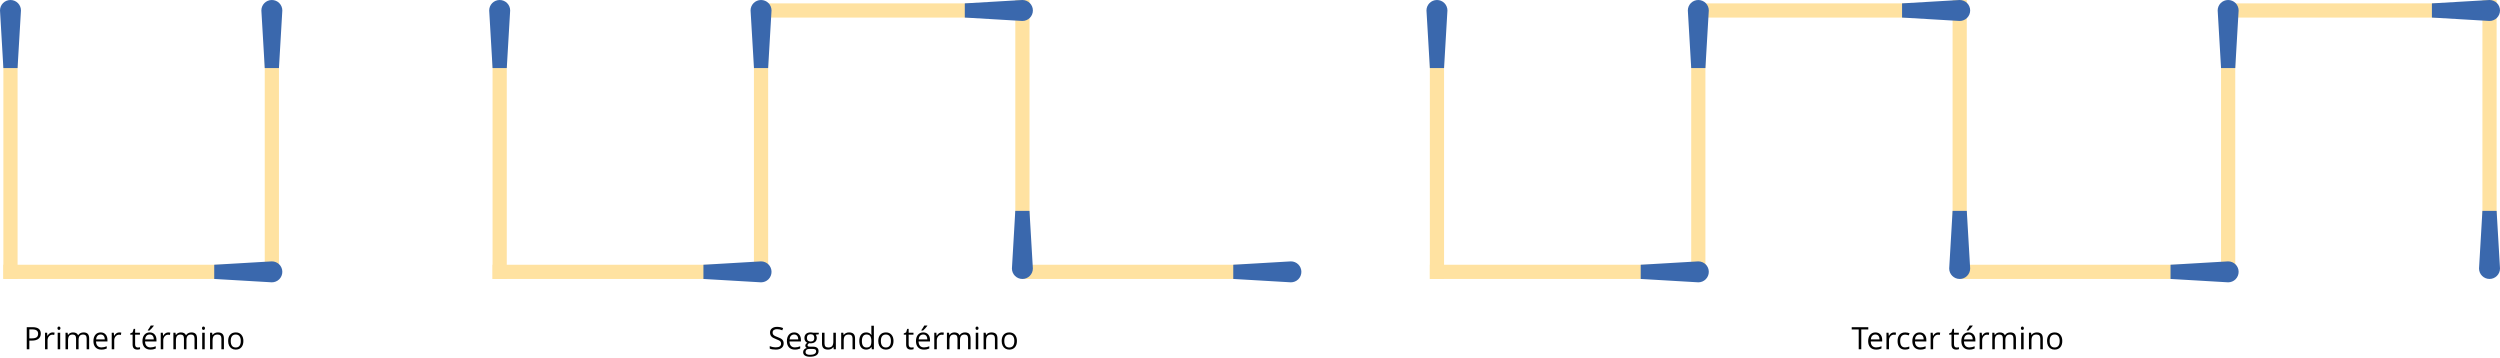
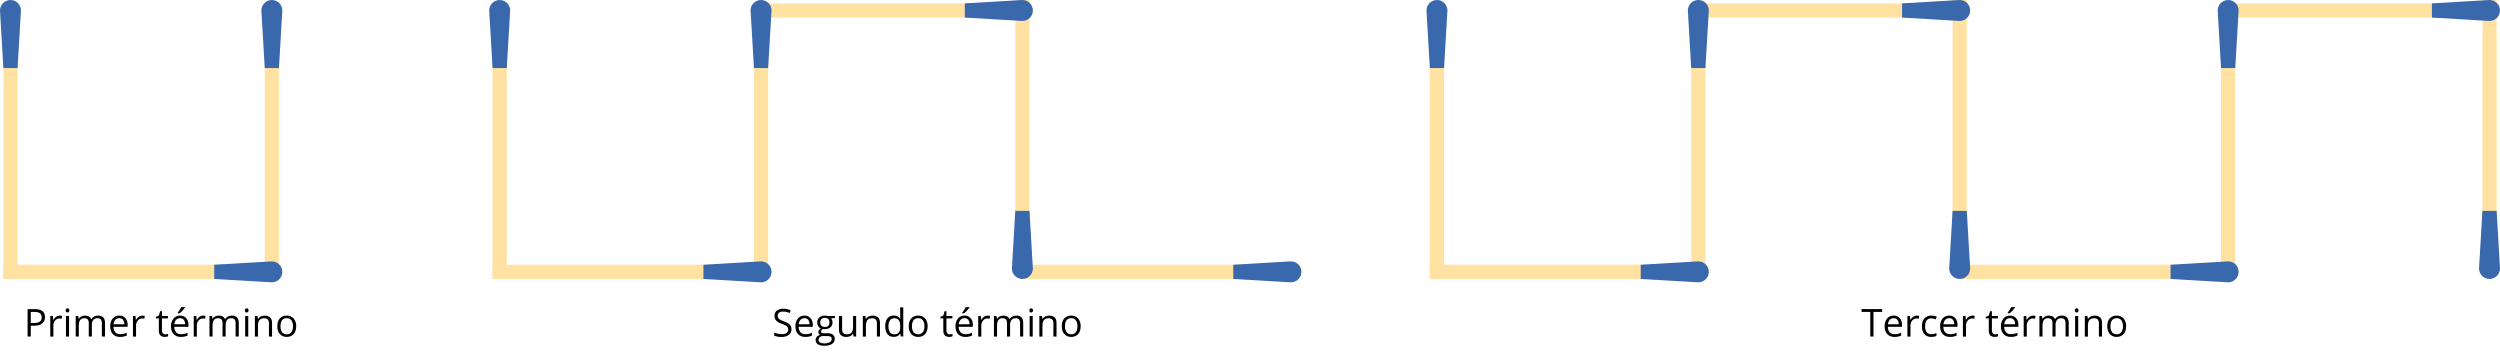
<svg xmlns="http://www.w3.org/2000/svg" id="Layer_1" data-name="Layer 1" viewBox="0 0 2420.51 346.32">
  <defs>
-     <style>.cls-1{fill:#ffe2a1;}.cls-2{fill:#3a68ad;}.cls-3{font-size:30px;font-family:OpenSans-Regular, Open Sans;}</style>
+     <style>.cls-1{fill:#ffe2a1;}.cls-2{fill:#3a68ad;}</style>
  </defs>
  <rect class="cls-1" x="2403.48" width="13.75" height="237.11" transform="translate(4820.72 237.11) rotate(180)" />
  <path class="cls-2" d="M2403.48,204.15h13.75l3.28,55.78a10.15,10.15,0,0,1-10.15,10.15h0a10.14,10.14,0,0,1-10.15-10.15Z" />
  <rect class="cls-1" x="2262.11" y="-108.41" width="13.75" height="237.11" transform="translate(2279.13 -2258.84) rotate(90)" />
  <path class="cls-2" d="M2354.58,17V3.27L2410.36,0a10.15,10.15,0,0,1,10.15,10.15h0a10.16,10.16,0,0,1-10.15,10.15Z" />
  <rect class="cls-1" x="2150.43" y="32.97" width="13.75" height="237.11" />
  <path class="cls-2" d="M2164.18,65.93h-13.75l-3.27-55.78A10.14,10.14,0,0,1,2157.3,0h0a10.14,10.14,0,0,1,10.15,10.15Z" />
  <rect class="cls-1" x="2009.06" y="144.65" width="13.75" height="237.11" transform="translate(2279.13 -1752.73) rotate(90)" />
  <path class="cls-2" d="M2101.52,270.08V256.33l55.78-3.27a10.14,10.14,0,0,1,10.15,10.14h0a10.14,10.14,0,0,1-10.15,10.15Z" />
  <rect class="cls-1" x="1384.39" y="32.97" width="13.75" height="237.11" />
  <path class="cls-2" d="M1398.14,65.93h-13.75l-3.28-55.78A10.15,10.15,0,0,1,1391.26,0h0a10.14,10.14,0,0,1,10.15,10.15Z" />
  <rect class="cls-1" x="1890.5" y="0.02" width="13.75" height="237.11" transform="translate(3794.75 237.15) rotate(180)" />
  <path class="cls-2" d="M1890.5,204.17h13.75l3.27,55.78a10.15,10.15,0,0,1-10.15,10.15h0A10.16,10.16,0,0,1,1887.22,260Z" />
  <rect class="cls-1" x="1749.12" y="-108.41" width="13.75" height="237.11" transform="translate(1766.15 -1745.85) rotate(90)" />
  <path class="cls-2" d="M1841.59,17V3.27L1897.37,0a10.14,10.14,0,0,1,10.15,10.15h0a10.15,10.15,0,0,1-10.15,10.15Z" />
  <rect class="cls-1" x="1637.44" y="32.97" width="13.75" height="237.11" />
  <path class="cls-2" d="M1651.19,65.93h-13.75l-3.27-55.78A10.14,10.14,0,0,1,1644.32,0h0a10.15,10.15,0,0,1,10.15,10.15Z" />
  <rect class="cls-1" x="1496.07" y="144.65" width="13.75" height="237.11" transform="translate(1766.15 -1239.74) rotate(90)" />
  <path class="cls-2" d="M1588.54,270.08V256.33l55.78-3.27a10.15,10.15,0,0,1,10.15,10.14h0a10.15,10.15,0,0,1-10.15,10.15Z" />
  <rect class="cls-1" x="1101.58" y="144.65" width="13.75" height="237.11" transform="translate(1371.66 -845.25) rotate(90)" />
  <path class="cls-2" d="M1194.05,270.08V256.33l55.78-3.27A10.14,10.14,0,0,1,1260,263.2h0a10.14,10.14,0,0,1-10.15,10.15Z" />
  <rect class="cls-1" x="476.91" y="32.97" width="13.75" height="237.11" />
  <path class="cls-2" d="M490.66,65.93H476.91l-3.27-55.78A10.14,10.14,0,0,1,483.79,0h0a10.15,10.15,0,0,1,10.15,10.15Z" />
  <rect class="cls-1" x="983.02" y="0.02" width="13.75" height="237.11" transform="translate(1979.8 237.15) rotate(180)" />
  <path class="cls-2" d="M983,204.17h13.75l3.28,55.78A10.16,10.16,0,0,1,989.9,270.1h0A10.15,10.15,0,0,1,979.75,260Z" />
  <rect class="cls-1" x="841.65" y="-108.41" width="13.75" height="237.11" transform="translate(858.67 -838.38) rotate(90)" />
  <path class="cls-2" d="M934.12,17V3.27L989.9,0a10.15,10.15,0,0,1,10.15,10.15h0A10.16,10.16,0,0,1,989.9,20.3Z" />
  <rect class="cls-1" x="729.97" y="32.97" width="13.75" height="237.11" />
  <path class="cls-2" d="M743.72,65.93H730L726.7,10.15A10.14,10.14,0,0,1,736.84,0h0A10.14,10.14,0,0,1,747,10.15Z" />
  <rect class="cls-1" x="588.6" y="144.65" width="13.75" height="237.11" transform="translate(858.68 -332.26) rotate(90)" />
  <path class="cls-2" d="M681.06,270.09V256.34l55.78-3.28A10.15,10.15,0,0,1,747,263.21h0a10.14,10.14,0,0,1-10.15,10.15Z" />
  <rect class="cls-1" x="3.27" y="32.97" width="13.75" height="237.11" />
  <path class="cls-2" d="M17,65.93H3.27L0,10.15A10.14,10.14,0,0,1,10.15,0h0A10.15,10.15,0,0,1,20.3,10.15Z" />
  <rect class="cls-1" x="256.33" y="32.97" width="13.75" height="237.11" />
  <path class="cls-2" d="M270.08,65.93H256.33l-3.27-55.78A10.14,10.14,0,0,1,263.2,0h0a10.14,10.14,0,0,1,10.15,10.15Z" />
  <rect class="cls-1" x="114.96" y="144.65" width="13.75" height="237.11" transform="translate(385.03 141.37) rotate(90)" />
  <path class="cls-2" d="M207.42,270.08V256.33l55.78-3.27a10.14,10.14,0,0,1,10.15,10.14h0a10.14,10.14,0,0,1-10.15,10.15Z" />
-   <text class="cls-3" transform="translate(22.96 338.19)">Primer término</text>
-   <text class="cls-3" transform="translate(743.72 338.19)">Segundo término</text>
-   <text class="cls-3" transform="translate(1792.57 338.19)">Tercer término</text>
+   <path d="M43.55,307a7.43,7.43,0,0,1-2.75,6.2c-1.83,1.45-4.46,2.17-7.87,2.17H29.8v10.44H26.72V299.28H33.6Q43.56,299.28,43.55,307ZM29.8,312.74h2.78q4.11,0,5.94-1.33a4.87,4.87,0,0,0,1.84-4.25,4.59,4.59,0,0,0-1.73-3.92Q36.9,302,33.26,302H29.8Z" />
+   <path d="M57.74,305.56a12.21,12.21,0,0,1,2.38.22l-.42,2.8a10.33,10.33,0,0,0-2.18-.27,5.29,5.29,0,0,0-4.13,2,7.12,7.12,0,0,0-1.72,4.88v10.68h-3v-19.9h2.49l.34,3.68h.15a8.58,8.58,0,0,1,2.67-3A5.94,5.94,0,0,1,57.74,305.56Z" />
+   <path d="M63.59,300.53A2,2,0,0,1,64.1,299a1.73,1.73,0,0,1,1.27-.49,1.8,1.8,0,0,1,1.25.49,2,2,0,0,1,.53,1.51,2,2,0,0,1-.53,1.52,1.77,1.77,0,0,1-1.25.5,1.73,1.73,0,0,1-1.27-.5A2,2,0,0,1,63.59,300.53Zm3.27,25.3h-3v-19.9h3Z" />
+   <path d="M98.62,325.83V312.88a5.45,5.45,0,0,0-1-3.57,4,4,0,0,0-3.17-1.19,5.08,5.08,0,0,0-4.15,1.62,7.67,7.67,0,0,0-1.35,5v11.11h-3V312.88a5.39,5.39,0,0,0-1-3.57,4,4,0,0,0-3.18-1.19,4.93,4.93,0,0,0-4.15,1.7q-1.32,1.69-1.32,5.57v10.44h-3v-19.9H75.7l.49,2.72h.15a6,6,0,0,1,2.4-2.27,7.44,7.44,0,0,1,3.48-.82c3.11,0,5.15,1.13,6.1,3.38h.15a6.34,6.34,0,0,1,2.58-2.47,8,8,0,0,1,3.85-.91A6.74,6.74,0,0,1,100,307.3q1.68,1.72,1.68,5.55v13Z" />
+   <path d="M116.26,326.2a9.17,9.17,0,0,1-7-2.69q-2.55-2.68-2.55-7.47a11.52,11.52,0,0,1,2.37-7.64,7.87,7.87,0,0,1,6.37-2.84A7.52,7.52,0,0,1,121.4,308a9.46,9.46,0,0,1,2.18,6.5v1.9H109.86a8,8,0,0,0,1.78,5.33,6.11,6.11,0,0,0,4.73,1.81,16.09,16.09,0,0,0,6.35-1.34v2.69a15.83,15.83,0,0,1-3,1A17,17,0,0,1,116.26,326.2Zm-.82-18.11a4.92,4.92,0,0,0-3.82,1.56,7.2,7.2,0,0,0-1.68,4.32h10.4a6.62,6.62,0,0,0-1.27-4.37A4.46,4.46,0,0,0,115.44,308.09Z" />
+   <path d="M137.8,305.56a12.21,12.21,0,0,1,2.38.22l-.42,2.8a10.33,10.33,0,0,0-2.18-.27,5.29,5.29,0,0,0-4.13,2,7.12,7.12,0,0,0-1.72,4.88v10.68h-3v-19.9h2.49l.34,3.68h.15a8.58,8.58,0,0,1,2.67-3A5.94,5.94,0,0,1,137.8,305.56Z" />
+   <path d="M160,323.71a9.74,9.74,0,0,0,1.55-.12,9.34,9.34,0,0,0,1.18-.25v2.31a5.35,5.35,0,0,1-1.45.39,11.11,11.11,0,0,1-1.71.16q-5.77,0-5.78-6.09V308.27h-2.85v-1.45l2.85-1.26,1.27-4.25h1.75v4.62h5.77v2.34H156.8V320a4,4,0,0,0,.85,2.76A3,3,0,0,0,160,323.71Z" />
+   <path d="M175.1,326.2a9.14,9.14,0,0,1-7-2.69q-2.55-2.68-2.55-7.47A11.52,11.52,0,0,1,168,308.4a7.87,7.87,0,0,1,6.36-2.84,7.49,7.49,0,0,1,5.92,2.46,9.41,9.41,0,0,1,2.18,6.5v1.9H168.71a7.9,7.9,0,0,0,1.77,5.33,6.13,6.13,0,0,0,4.73,1.81,16.14,16.14,0,0,0,6.36-1.34v2.69a16.06,16.06,0,0,1-3,1A17,17,0,0,1,175.1,326.2Zm-.81-18.11a4.94,4.94,0,0,0-3.83,1.56,7.2,7.2,0,0,0-1.68,4.32h10.41a6.62,6.62,0,0,0-1.27-4.37A4.48,4.48,0,0,0,174.29,308.09Zm-2.24-5.25c.58-.75,1.21-1.66,1.88-2.73s1.2-2,1.59-2.77h3.67v.38a27.66,27.66,0,0,1-2.38,2.9,27.26,27.26,0,0,1-2.74,2.67h-2Z" />
+   <path d="M196.64,305.56a12.13,12.13,0,0,1,2.38.22l-.41,2.8a10.41,10.41,0,0,0-2.18-.27,5.32,5.32,0,0,0-4.14,2,7.16,7.16,0,0,0-1.71,4.88v10.68h-3v-19.9h2.49l.35,3.68h.14a8.78,8.78,0,0,1,2.67-3A6,6,0,0,1,196.64,305.56Z" />
+   <path d="M228.12,325.83V312.88a5.39,5.39,0,0,0-1-3.57,3.94,3.94,0,0,0-3.16-1.19,5.11,5.11,0,0,0-4.16,1.62,7.73,7.73,0,0,0-1.34,5v11.11h-3V312.88a5.39,5.39,0,0,0-1-3.57,4,4,0,0,0-3.18-1.19,4.93,4.93,0,0,0-4.15,1.7q-1.32,1.69-1.32,5.57v10.44h-3v-19.9h2.45l.49,2.72h.15a5.91,5.91,0,0,1,2.4-2.27,7.44,7.44,0,0,1,3.48-.82c3.11,0,5.15,1.13,6.1,3.38H218a6.34,6.34,0,0,1,2.58-2.47,8,8,0,0,1,3.85-.91,6.74,6.74,0,0,1,5.06,1.74q1.68,1.72,1.68,5.55v13Z" />
+   <path d="M237.09,300.53a2,2,0,0,1,.51-1.51,1.74,1.74,0,0,1,1.27-.49,1.83,1.83,0,0,1,1.26.49,2,2,0,0,1,.52,1.51,2,2,0,0,1-.52,1.52,1.79,1.79,0,0,1-1.26.5,1.75,1.75,0,0,1-1.27-.5A2,2,0,0,1,237.09,300.53Zm3.27,25.3h-3v-19.9h3Z" />
+   <path d="M260.38,325.83V313a5.2,5.2,0,0,0-1.11-3.64,4.52,4.52,0,0,0-3.47-1.2,5.75,5.75,0,0,0-4.58,1.69q-1.46,1.69-1.45,5.58v10.44h-3v-19.9h2.46l.49,2.72h.14a6.22,6.22,0,0,1,2.6-2.28,8.39,8.39,0,0,1,3.72-.81,7.58,7.58,0,0,1,5.42,1.74q1.82,1.72,1.81,5.55v13Z" />
+   <path d="M286.77,315.86q0,4.88-2.46,7.6a8.63,8.63,0,0,1-6.77,2.74,8.93,8.93,0,0,1-4.74-1.26,8.24,8.24,0,0,1-3.2-3.59,12.57,12.57,0,0,1-1.12-5.49q0-4.86,2.43-7.58a8.62,8.62,0,0,1,6.76-2.72,8.44,8.44,0,0,1,6.64,2.78A10.93,10.93,0,0,1,286.77,315.86Zm-15.17,0a9.42,9.42,0,0,0,1.53,5.81,5.26,5.26,0,0,0,4.48,2,5.33,5.33,0,0,0,4.5-2,9.4,9.4,0,0,0,1.53-5.82,9.29,9.29,0,0,0-1.53-5.77,5.42,5.42,0,0,0-4.53-2,5.29,5.29,0,0,0-4.47,1.95Q271.6,312,271.6,315.86Z" />
+   <path d="M766.29,318.77a6.49,6.49,0,0,1-2.55,5.46,11,11,0,0,1-6.9,2,17.25,17.25,0,0,1-7.26-1.22v-3a19.26,19.26,0,0,0,3.56,1.09,18.41,18.41,0,0,0,3.81.4,7.7,7.7,0,0,0,4.65-1.17,3.85,3.85,0,0,0,1.56-3.26,4.16,4.16,0,0,0-.55-2.26,5.21,5.21,0,0,0-1.85-1.63,25.87,25.87,0,0,0-4-1.69,12.56,12.56,0,0,1-5.29-3.14,6.93,6.93,0,0,1-1.59-4.74,5.89,5.89,0,0,1,2.31-4.89,9.59,9.59,0,0,1,6.1-1.81,17.93,17.93,0,0,1,7.28,1.45l-1,2.69a16.44,16.44,0,0,0-6.39-1.38,6.18,6.18,0,0,0-3.83,1,3.46,3.46,0,0,0-1.39,2.93,4.47,4.47,0,0,0,.51,2.26,4.82,4.82,0,0,0,1.72,1.61,21.24,21.24,0,0,0,3.7,1.63c2.78,1,4.7,2.06,5.74,3.2A6.26,6.26,0,0,1,766.29,318.77Z" />
+   <path d="M779.67,326.2a9.14,9.14,0,0,1-7-2.69q-2.57-2.68-2.56-7.47a11.52,11.52,0,0,1,2.37-7.64,7.89,7.89,0,0,1,6.37-2.84,7.51,7.51,0,0,1,5.92,2.46,9.46,9.46,0,0,1,2.18,6.5v1.9H773.28a7.9,7.9,0,0,0,1.77,5.33,6.13,6.13,0,0,0,4.73,1.81,16.18,16.18,0,0,0,6.36-1.34v2.69a16.14,16.14,0,0,1-3,1A16.91,16.91,0,0,1,779.67,326.2Zm-.82-18.11a4.93,4.93,0,0,0-3.82,1.56,7.2,7.2,0,0,0-1.68,4.32h10.41a6.68,6.68,0,0,0-1.27-4.37A4.48,4.48,0,0,0,778.85,308.09Z" />
+   <path d="M808.42,305.93v1.9l-3.68.44a6.41,6.41,0,0,1,.9,1.66,6.27,6.27,0,0,1,.4,2.32,5.86,5.86,0,0,1-2,4.66,8.06,8.06,0,0,1-5.49,1.75,8.87,8.87,0,0,1-1.67-.15,3,3,0,0,0-1.93,2.56,1.3,1.3,0,0,0,.68,1.21,4.86,4.86,0,0,0,2.3.39h3.53a7.92,7.92,0,0,1,5,1.36,4.73,4.73,0,0,1,1.74,4,5.65,5.65,0,0,1-2.65,5q-2.65,1.74-7.74,1.74a10.56,10.56,0,0,1-6-1.46,4.68,4.68,0,0,1-2.12-4.1,4.62,4.62,0,0,1,1.16-3.14,6,6,0,0,1,3.27-1.8,3.27,3.27,0,0,1-1.28-1.07,2.88,2.88,0,0,1-.51-1.69,3.2,3.2,0,0,1,.58-1.91,6.15,6.15,0,0,1,1.83-1.58,5.28,5.28,0,0,1-2.51-2.16,6.35,6.35,0,0,1-1-3.49,6.44,6.44,0,0,1,2-5,8,8,0,0,1,5.55-1.77,9.88,9.88,0,0,1,2.82.37Zm-15.87,23.24a2.71,2.71,0,0,0,1.36,2.46,7.61,7.61,0,0,0,3.91.83,11,11,0,0,0,5.62-1.13,3.5,3.5,0,0,0,1.82-3.08,2.44,2.44,0,0,0-1-2.25,7.86,7.86,0,0,0-3.76-.62h-3.61a4.8,4.8,0,0,0-3.2,1A3.5,3.5,0,0,0,792.55,329.17Zm1.63-16.87a4.07,4.07,0,0,0,1.18,3.16,4.71,4.71,0,0,0,3.29,1.07q4.41,0,4.41-4.28,0-4.49-4.46-4.49a4.43,4.43,0,0,0-3.27,1.14A4.6,4.6,0,0,0,794.18,312.3Z" />
+   <path d="M815.34,305.93v12.91a5.19,5.19,0,0,0,1.11,3.63,4.51,4.51,0,0,0,3.47,1.2,5.67,5.67,0,0,0,4.57-1.71q1.44-1.69,1.44-5.57V305.93h3v19.9h-2.49l-.44-2.67h-.16a6.05,6.05,0,0,1-2.57,2.25,8.53,8.53,0,0,1-3.75.79,7.61,7.61,0,0,1-5.44-1.73q-1.82-1.73-1.81-5.52v-13Z" />
+   <path d="M849,325.83V313a5.2,5.2,0,0,0-1.11-3.64,4.51,4.51,0,0,0-3.47-1.2,5.73,5.73,0,0,0-4.57,1.69q-1.45,1.69-1.46,5.58v10.44h-3v-19.9h2.45l.49,2.72h.15a6.13,6.13,0,0,1,2.59-2.28,8.47,8.47,0,0,1,3.73-.81,7.55,7.55,0,0,1,5.41,1.74Q852,309,852,312.85v13Z" />
+   <path d="M871.72,323.16h-.17a7.06,7.06,0,0,1-6.24,3,7.4,7.4,0,0,1-6.08-2.67q-2.18-2.67-2.17-7.6t2.18-7.64a7.33,7.33,0,0,1,6.07-2.73,7.22,7.22,0,0,1,6.21,2.95h.23l-.12-1.44-.08-1.4v-8.1h3v28.26h-2.45Zm-6,.51a5.5,5.5,0,0,0,4.48-1.68q1.38-1.68,1.38-5.42v-.64c0-2.82-.46-4.83-1.4-6a5.37,5.37,0,0,0-4.5-1.8,4.62,4.62,0,0,0-4.06,2.06,10.22,10.22,0,0,0-1.4,5.82,9.87,9.87,0,0,0,1.39,5.76A4.76,4.76,0,0,0,865.69,323.67Z" />
+   <path d="M898.14,315.86c0,3.25-.81,5.78-2.45,7.6a8.63,8.63,0,0,1-6.77,2.74,8.93,8.93,0,0,1-4.74-1.26,8.24,8.24,0,0,1-3.2-3.59,12.57,12.57,0,0,1-1.12-5.49q0-4.86,2.43-7.58a8.6,8.6,0,0,1,6.76-2.72,8.42,8.42,0,0,1,6.63,2.78A10.93,10.93,0,0,1,898.14,315.86Zm-15.16,0a9.49,9.49,0,0,0,1.52,5.81,6.06,6.06,0,0,0,9,0,9.4,9.4,0,0,0,1.53-5.82,9.29,9.29,0,0,0-1.53-5.77,5.43,5.43,0,0,0-4.54-2,5.28,5.28,0,0,0-4.46,1.95Q883,312,883,315.86Z" />
+   <path d="M919.52,323.71a9.83,9.83,0,0,0,1.55-.12,9.34,9.34,0,0,0,1.18-.25v2.31a5.35,5.35,0,0,1-1.45.39,11.22,11.22,0,0,1-1.71.16q-5.77,0-5.78-6.09V308.27h-2.85v-1.45l2.85-1.26,1.27-4.25h1.75v4.62h5.77v2.34h-5.77V320a4,4,0,0,0,.85,2.76A3,3,0,0,0,919.52,323.71Z" />
+   <path d="M934.63,326.2a9.14,9.14,0,0,1-7-2.69q-2.55-2.68-2.55-7.47a11.52,11.52,0,0,1,2.37-7.64,7.87,7.87,0,0,1,6.36-2.84,7.49,7.49,0,0,1,5.92,2.46,9.41,9.41,0,0,1,2.18,6.5v1.9H928.24a7.9,7.9,0,0,0,1.77,5.33,6.13,6.13,0,0,0,4.73,1.81,16.14,16.14,0,0,0,6.36-1.34v2.69a15.91,15.91,0,0,1-3,1A16.91,16.91,0,0,1,934.63,326.2Zm-.81-18.11a4.94,4.94,0,0,0-3.83,1.56,7.2,7.2,0,0,0-1.68,4.32h10.41a6.62,6.62,0,0,0-1.27-4.37A4.48,4.48,0,0,0,933.82,308.09Zm-2.24-5.25c.58-.75,1.21-1.66,1.88-2.73s1.2-2,1.59-2.77h3.67v.38a27.66,27.66,0,0,1-2.38,2.9,27.26,27.26,0,0,1-2.74,2.67h-2Z" />
+   <path d="M956.17,305.56a12.13,12.13,0,0,1,2.38.22l-.41,2.8a10.49,10.49,0,0,0-2.18-.27,5.32,5.32,0,0,0-4.14,2,7.16,7.16,0,0,0-1.71,4.88v10.68h-3v-19.9h2.49l.35,3.68h.14a8.78,8.78,0,0,1,2.67-3A6,6,0,0,1,956.17,305.56Z" />
+   <path d="M987.65,325.83V312.88a5.39,5.39,0,0,0-1-3.57,3.94,3.94,0,0,0-3.16-1.19,5.1,5.1,0,0,0-4.16,1.62,7.73,7.73,0,0,0-1.34,5v11.11h-3V312.88a5.45,5.45,0,0,0-1-3.57,4,4,0,0,0-3.18-1.19,4.93,4.93,0,0,0-4.15,1.7q-1.32,1.69-1.32,5.57v10.44h-3v-19.9h2.45l.49,2.72h.14a6,6,0,0,1,2.41-2.27,7.41,7.41,0,0,1,3.48-.82q4.66,0,6.1,3.38h.15a6.34,6.34,0,0,1,2.58-2.47,8,8,0,0,1,3.85-.91A6.71,6.71,0,0,1,989,307.3q1.68,1.72,1.68,5.55v13Z" />
+   <path d="M996.62,300.53a2,2,0,0,1,.51-1.51,1.74,1.74,0,0,1,1.27-.49,1.79,1.79,0,0,1,1.25.49,1.94,1.94,0,0,1,.53,1.51,2,2,0,0,1-.53,1.52,1.84,1.84,0,0,1-2.52,0A2,2,0,0,1,996.62,300.53Zm3.27,25.3h-3v-19.9h3Z" />
+   <path d="M1019.91,325.83V313a5.2,5.2,0,0,0-1.11-3.64,4.52,4.52,0,0,0-3.47-1.2,5.75,5.75,0,0,0-4.58,1.69q-1.46,1.69-1.45,5.58v10.44h-3v-19.9h2.46l.49,2.72h.14a6.16,6.16,0,0,1,2.6-2.28,8.39,8.39,0,0,1,3.72-.81,7.53,7.53,0,0,1,5.41,1.74q1.81,1.72,1.82,5.55v13Z" />
+   <path d="M1046.3,315.86q0,4.88-2.46,7.6a8.63,8.63,0,0,1-6.77,2.74,8.93,8.93,0,0,1-4.74-1.26,8.24,8.24,0,0,1-3.2-3.59,12.57,12.57,0,0,1-1.12-5.49q0-4.86,2.43-7.58a8.6,8.6,0,0,1,6.76-2.72,8.42,8.42,0,0,1,6.63,2.78A10.89,10.89,0,0,1,1046.3,315.86Zm-15.17,0a9.42,9.42,0,0,0,1.53,5.81,5.26,5.26,0,0,0,4.48,2,5.33,5.33,0,0,0,4.5-2,9.4,9.4,0,0,0,1.53-5.82,9.29,9.29,0,0,0-1.53-5.77,5.42,5.42,0,0,0-4.53-2,5.29,5.29,0,0,0-4.47,1.95Q1031.13,312,1031.13,315.86Z" />
+   <path d="M1813.9,325.83h-3.09V302h-8.41v-2.74h19.91V302h-8.41Z" />
+   <path d="M1834.26,326.2a9.14,9.14,0,0,1-7-2.69q-2.57-2.68-2.56-7.47a11.52,11.52,0,0,1,2.37-7.64,7.89,7.89,0,0,1,6.37-2.84,7.51,7.51,0,0,1,5.92,2.46,9.46,9.46,0,0,1,2.18,6.5v1.9h-13.71a7.9,7.9,0,0,0,1.77,5.33,6.13,6.13,0,0,0,4.73,1.81,16.18,16.18,0,0,0,6.36-1.34v2.69a16.14,16.14,0,0,1-3,1A16.91,16.91,0,0,1,1834.26,326.2Zm-.82-18.11a4.93,4.93,0,0,0-3.82,1.56,7.2,7.2,0,0,0-1.68,4.32h10.41a6.68,6.68,0,0,0-1.27-4.37A4.48,4.48,0,0,0,1833.44,308.09Z" />
+   <path d="M1855.8,305.56a12.13,12.13,0,0,1,2.38.22l-.42,2.8a10.33,10.33,0,0,0-2.18-.27,5.3,5.3,0,0,0-4.13,2,7.16,7.16,0,0,0-1.71,4.88v10.68h-3v-19.9h2.49l.34,3.68h.15a8.78,8.78,0,0,1,2.67-3A5.94,5.94,0,0,1,1855.8,305.56Z" />
+   <path d="M1869.86,326.2a8.48,8.48,0,0,1-6.69-2.67q-2.37-2.65-2.37-7.52c0-3.33.8-5.91,2.4-7.72a8.67,8.67,0,0,1,6.86-2.73,14,14,0,0,1,2.87.31,9.41,9.41,0,0,1,2.25.73l-.93,2.56a13.15,13.15,0,0,0-2.17-.66,9.58,9.58,0,0,0-2.09-.27q-6.08,0-6.07,7.74a9.19,9.19,0,0,0,1.48,5.63,5.15,5.15,0,0,0,4.39,2,13.46,13.46,0,0,0,5.1-1.07v2.67A10.87,10.87,0,0,1,1869.86,326.2Z" />
+   <path d="M1888,326.2a9.14,9.14,0,0,1-7-2.69,10.42,10.42,0,0,1-2.56-7.47,11.47,11.47,0,0,1,2.38-7.64,7.85,7.85,0,0,1,6.36-2.84,7.49,7.49,0,0,1,5.92,2.46,9.46,9.46,0,0,1,2.18,6.5v1.9h-13.71a7.9,7.9,0,0,0,1.77,5.33,6.13,6.13,0,0,0,4.73,1.81,16.18,16.18,0,0,0,6.36-1.34v2.69a16.14,16.14,0,0,1-3,1A16.91,16.91,0,0,1,1888,326.2Zm-.82-18.11a4.93,4.93,0,0,0-3.82,1.56,7.2,7.2,0,0,0-1.68,4.32h10.41a6.68,6.68,0,0,0-1.27-4.37A4.48,4.48,0,0,0,1887.2,308.09Z" />
+   <path d="M1909.56,305.56a12.13,12.13,0,0,1,2.38.22l-.42,2.8a10.33,10.33,0,0,0-2.18-.27,5.3,5.3,0,0,0-4.13,2,7.16,7.16,0,0,0-1.71,4.88v10.68h-3v-19.9H1903l.34,3.68h.15a8.78,8.78,0,0,1,2.67-3A6,6,0,0,1,1909.56,305.56Z" />
+   <path d="M1931.76,323.71a9.7,9.7,0,0,0,1.54-.12,9,9,0,0,0,1.18-.25v2.31a5.37,5.37,0,0,1-1.44.39,11.34,11.34,0,0,1-1.72.16q-5.77,0-5.77-6.09V308.27h-2.86v-1.45l2.86-1.26,1.27-4.25h1.74v4.62h5.78v2.34h-5.78V320a4,4,0,0,0,.85,2.76A3,3,0,0,0,1931.76,323.71Z" />
+   <path d="M1946.87,326.2a9.17,9.17,0,0,1-7-2.69q-2.55-2.68-2.55-7.47a11.52,11.52,0,0,1,2.37-7.64,7.87,7.87,0,0,1,6.37-2.84A7.51,7.51,0,0,1,1952,308a9.46,9.46,0,0,1,2.18,6.5v1.9h-13.72a8,8,0,0,0,1.78,5.33,6.11,6.11,0,0,0,4.73,1.81,16.09,16.09,0,0,0,6.35-1.34v2.69a15.83,15.83,0,0,1-3,1A17,17,0,0,1,1946.87,326.2Zm-.82-18.11a4.92,4.92,0,0,0-3.82,1.56,7.2,7.2,0,0,0-1.68,4.32H1951a6.62,6.62,0,0,0-1.27-4.37A4.46,4.46,0,0,0,1946.05,308.09Zm-2.23-5.25c.58-.75,1.2-1.66,1.88-2.73s1.2-2,1.59-2.77H1951v.38a33,33,0,0,1-5.12,5.57h-2Z" />
+   <path d="M1968.41,305.56a12.21,12.21,0,0,1,2.38.22l-.42,2.8a10.33,10.33,0,0,0-2.18-.27,5.29,5.29,0,0,0-4.13,2,7.12,7.12,0,0,0-1.72,4.88v10.68h-3v-19.9h2.49l.34,3.68h.15a8.58,8.58,0,0,1,2.67-3A5.94,5.94,0,0,1,1968.41,305.56Z" />
+   <path d="M1999.88,325.83V312.88a5.39,5.39,0,0,0-1-3.57,3.94,3.94,0,0,0-3.16-1.19,5.09,5.09,0,0,0-4.16,1.62,7.67,7.67,0,0,0-1.35,5v11.11h-3V312.88a5.39,5.39,0,0,0-1-3.57,4,4,0,0,0-3.18-1.19,4.93,4.93,0,0,0-4.15,1.7q-1.3,1.69-1.31,5.57v10.44h-3v-19.9H1977l.49,2.72h.15a5.93,5.93,0,0,1,2.41-2.27,7.37,7.37,0,0,1,3.47-.82c3.12,0,5.15,1.13,6.11,3.38h.14a6.34,6.34,0,0,1,2.58-2.47,8.08,8.08,0,0,1,3.85-.91,6.74,6.74,0,0,1,5.06,1.74q1.68,1.72,1.68,5.55v13Z" />
+   <path d="M2008.86,300.53a2,2,0,0,1,.51-1.51,1.73,1.73,0,0,1,1.27-.49,1.8,1.8,0,0,1,1.25.49,2,2,0,0,1,.53,1.51,2,2,0,0,1-.53,1.52,1.77,1.77,0,0,1-1.25.5,1.73,1.73,0,0,1-1.27-.5A2,2,0,0,1,2008.86,300.53Zm3.27,25.3h-3v-19.9h3Z" />
+   <path d="M2032.14,325.83V313a5.2,5.2,0,0,0-1.11-3.64,4.51,4.51,0,0,0-3.47-1.2,5.73,5.73,0,0,0-4.57,1.69q-1.46,1.69-1.46,5.58v10.44h-3v-19.9H2021l.49,2.72h.15a6.13,6.13,0,0,1,2.59-2.28,8.47,8.47,0,0,1,3.73-.81,7.55,7.55,0,0,1,5.41,1.74q1.82,1.72,1.82,5.55v13Z" />
+   <path d="M2058.53,315.86q0,4.88-2.45,7.6a8.65,8.65,0,0,1-6.78,2.74,8.93,8.93,0,0,1-4.74-1.26,8.22,8.22,0,0,1-3.19-3.59,12.57,12.57,0,0,1-1.13-5.49q0-4.86,2.43-7.58a8.63,8.63,0,0,1,6.76-2.72,8.43,8.43,0,0,1,6.64,2.78A10.93,10.93,0,0,1,2058.53,315.86Zm-15.16,0a9.43,9.43,0,0,0,1.52,5.81,6.05,6.05,0,0,0,9,0,9.33,9.33,0,0,0,1.54-5.82,9.23,9.23,0,0,0-1.54-5.77,5.39,5.39,0,0,0-4.53-2,5.31,5.31,0,0,0-4.47,1.95Q2043.37,312,2043.37,315.86Z" />
</svg>
